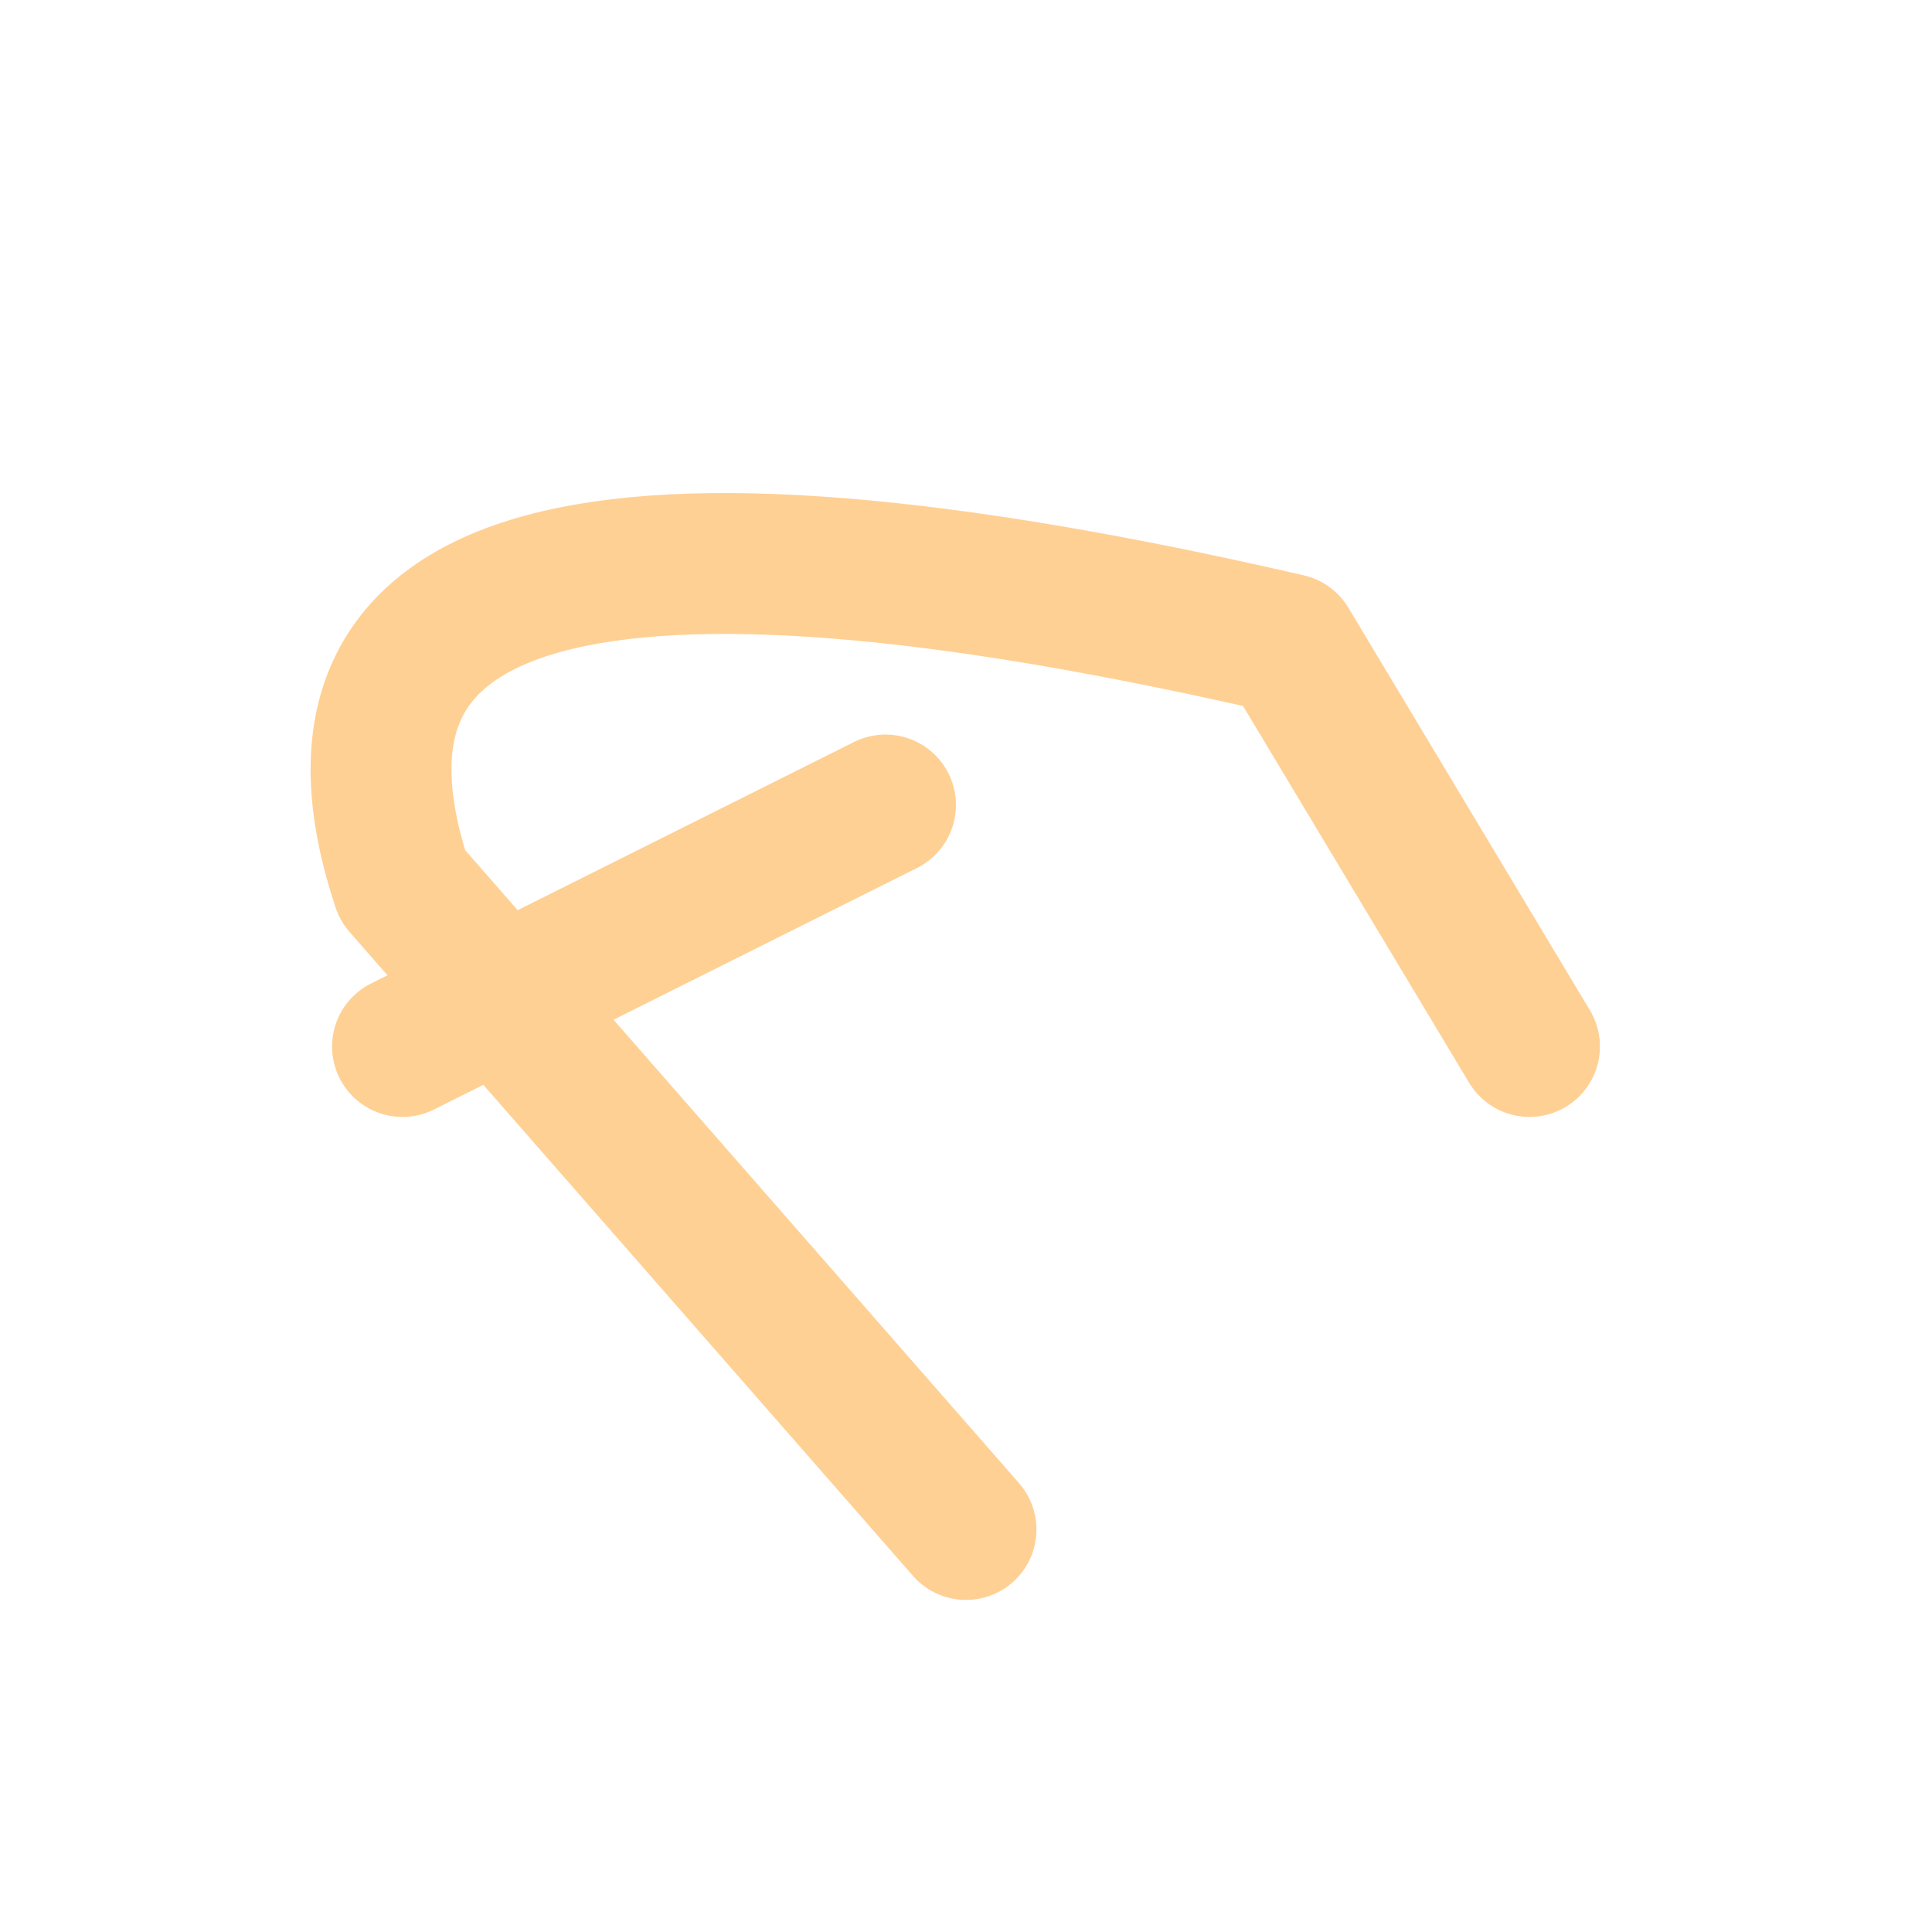
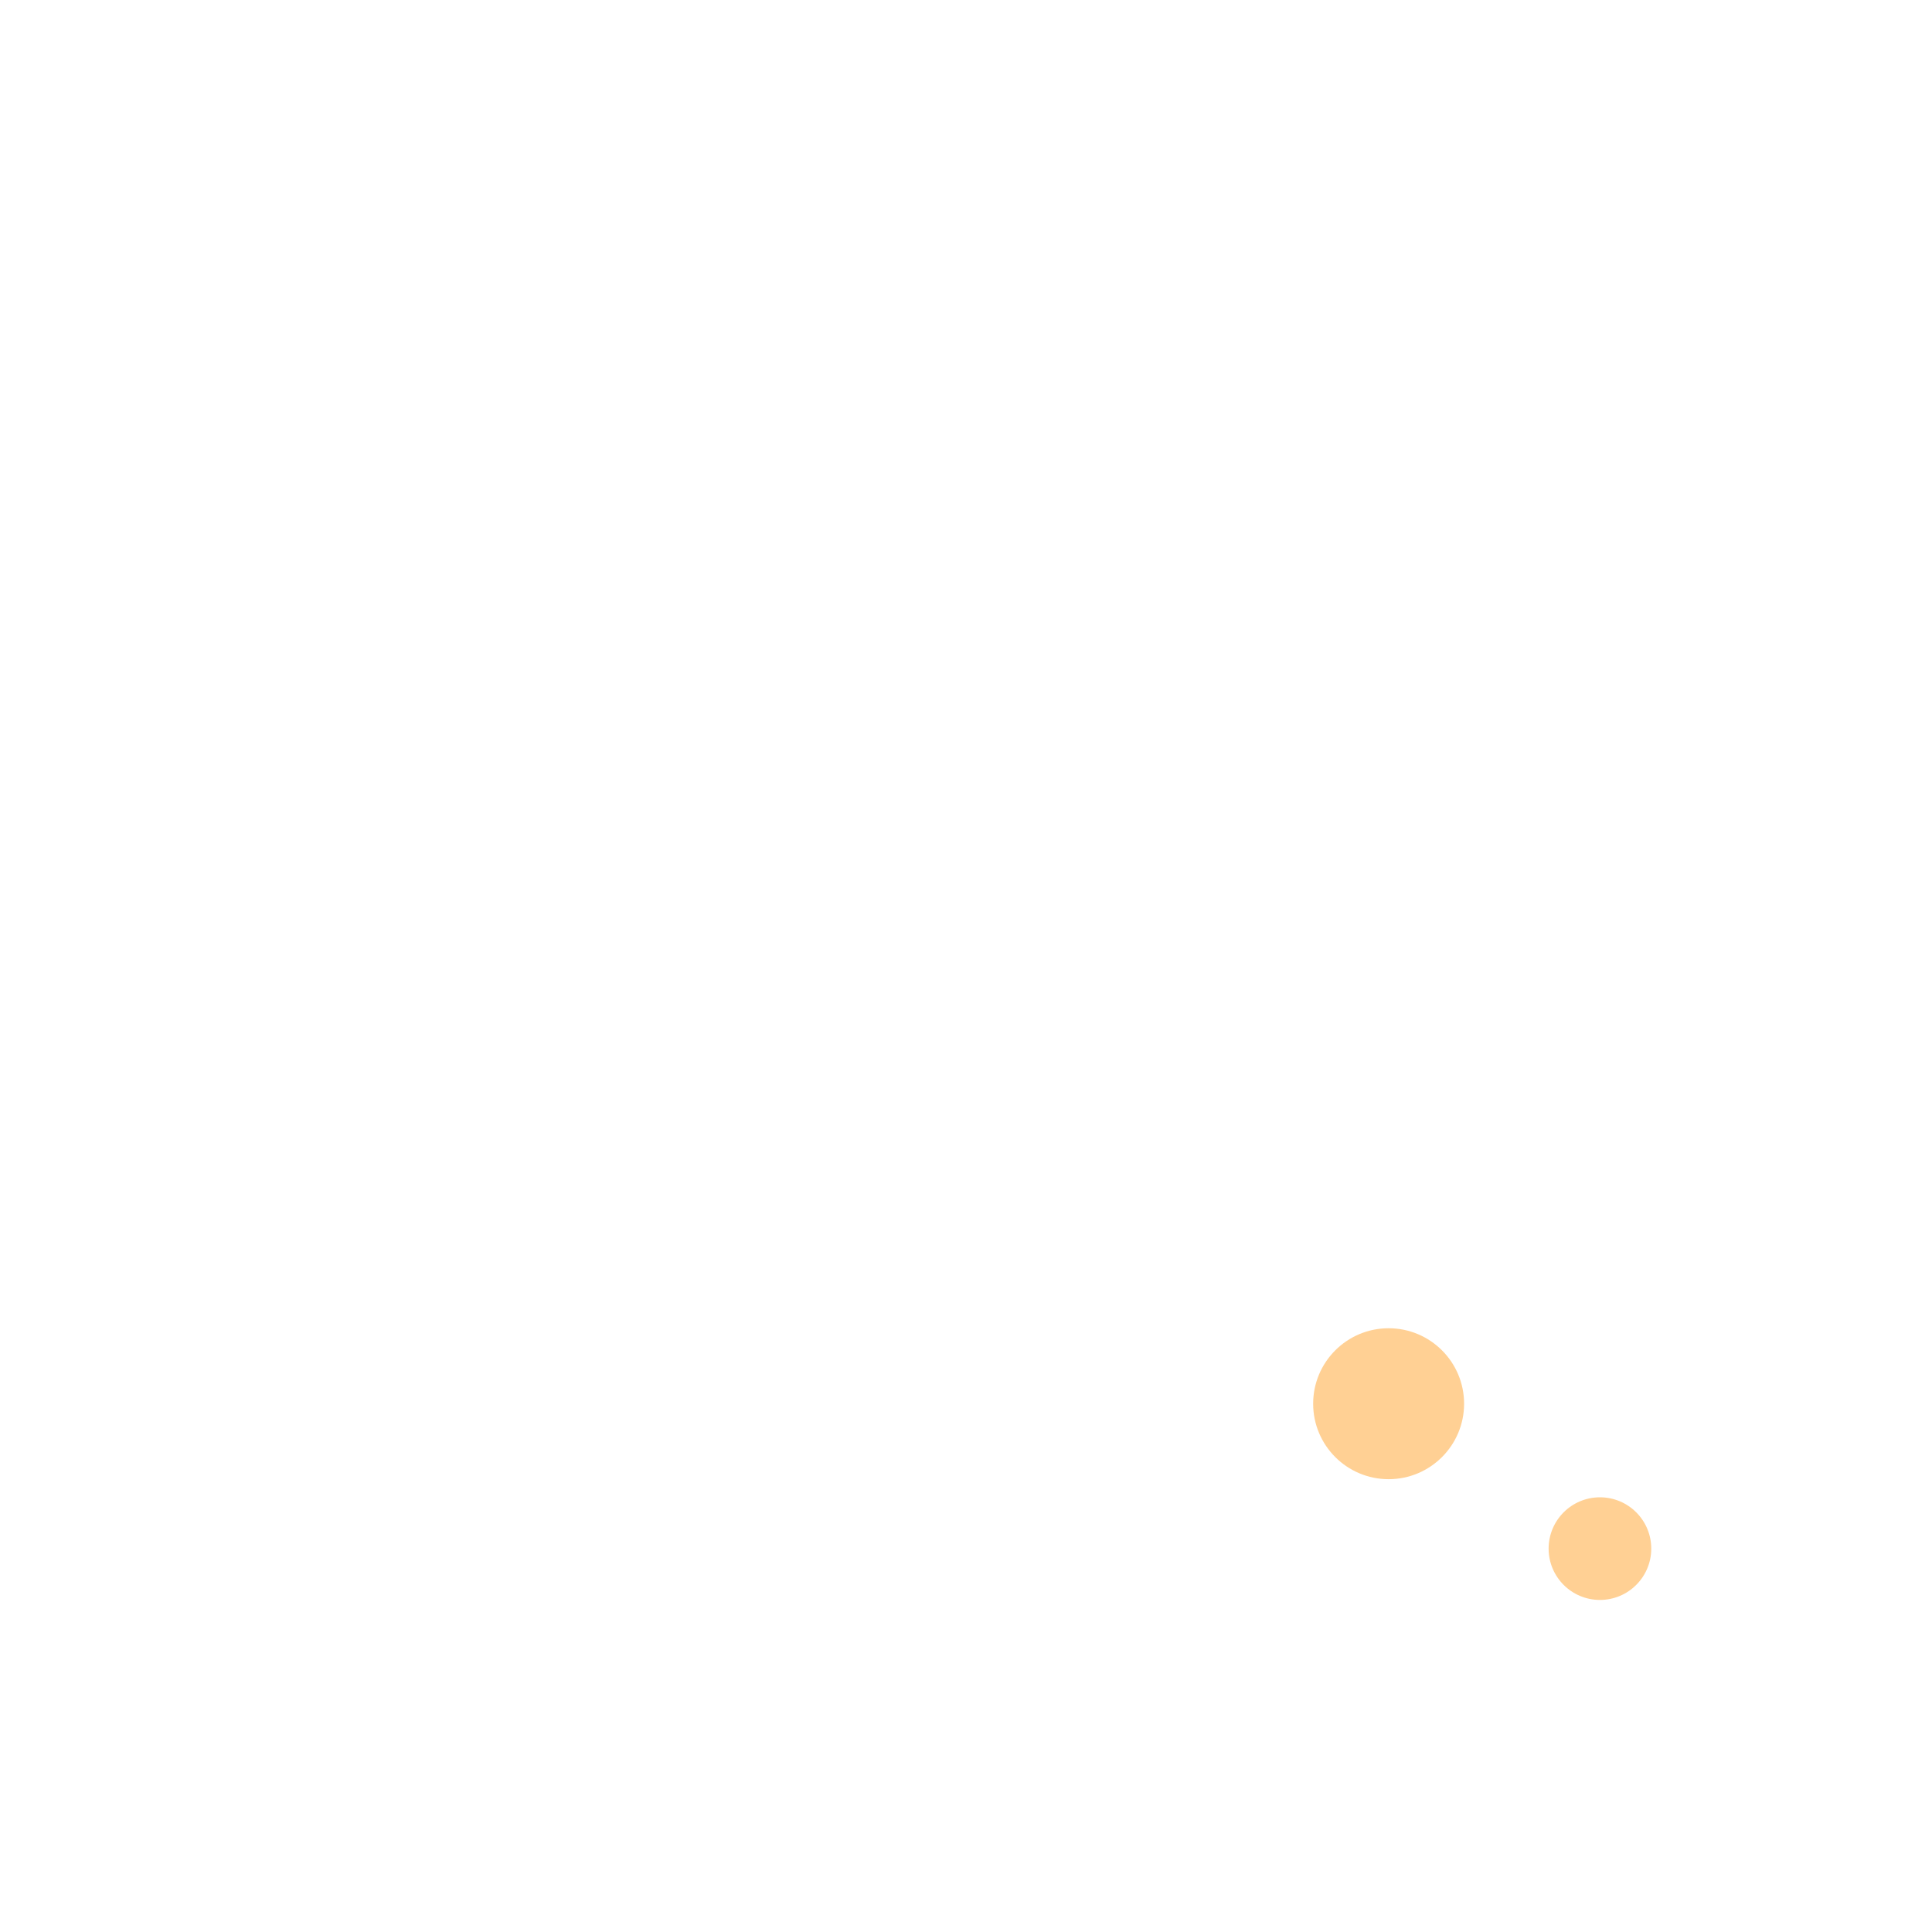
- <svg xmlns="http://www.w3.org/2000/svg" viewBox="0 0 24 24" fill="none" stroke="#ffd094" stroke-width="1.75" stroke-linecap="round" stroke-linejoin="round">
-   <path d="M12 19 L5 11 Q3 5 16 8 L19 13 M11 10 L5 13" />
+ <svg xmlns="http://www.w3.org/2000/svg" viewBox="0 0 64 64" aria-hidden="true" focusable="false">
+   <g fill="#12283c" stroke="#0b0f14" stroke-width="9" stroke-linecap="round" stroke-linejoin="round">M10 22 39 22 47 27 47 37 39 42 10 42Z M18 20 Q12 32 18 44 M26 20 Q20 32 26 44 M34 20 Q28 32 34 44 M8 27 4 27 4 37 8 37</g>
+   <g fill="#12283c" stroke="#f4efe6" stroke-width="6" stroke-linecap="round" stroke-linejoin="round">M10 22 39 22 47 27 47 37 39 42 10 42Z M18 20 Q12 32 18 44 M26 20 Q20 32 26 44 M34 20 Q28 32 34 44 M8 27 4 27 4 37 8 37</g>
+   <g fill="#12283c" stroke="none">M10 22 39 22 47 27 47 37 39 42 10 42Z M18 20 Q12 32 18 44 M26 20 Q20 32 26 44 M34 20 Q28 32 34 44 M8 27 4 27 4 37 8 37</g>
+   <g fill="#ffd094" stroke="none">
+     <path d="M46 49a2.5 2.5 0 1 0 0-5 2.5 2.5 0 0 0 0 5Zm7 4a1.7 1.7 0 1 0 0-3.4 1.7 1.7 0 0 0 0 3.4Z" />
+   </g>
</svg>
